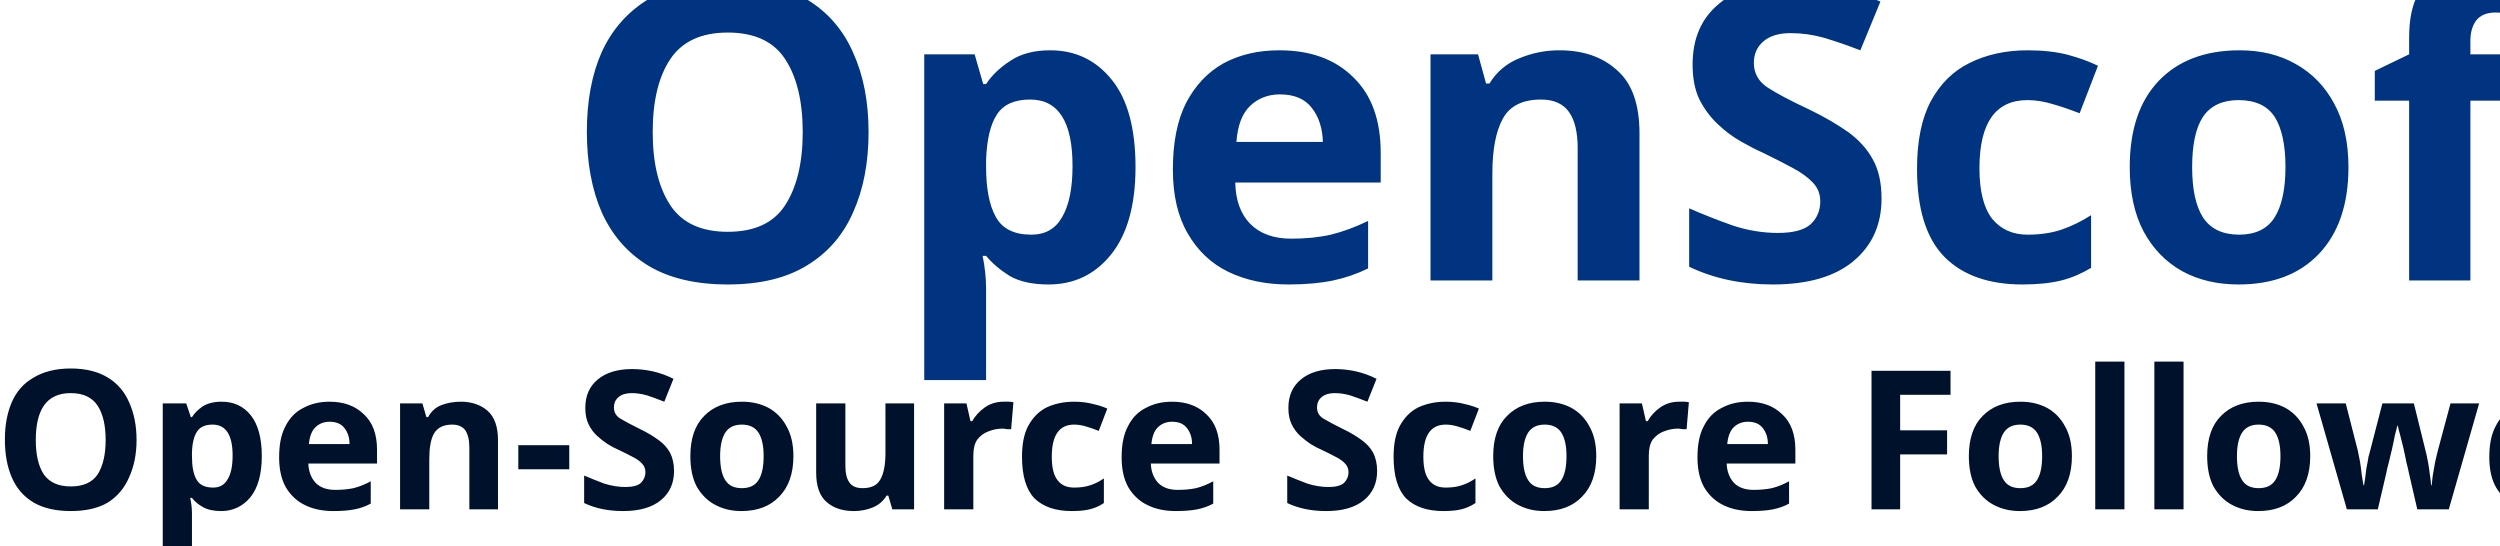
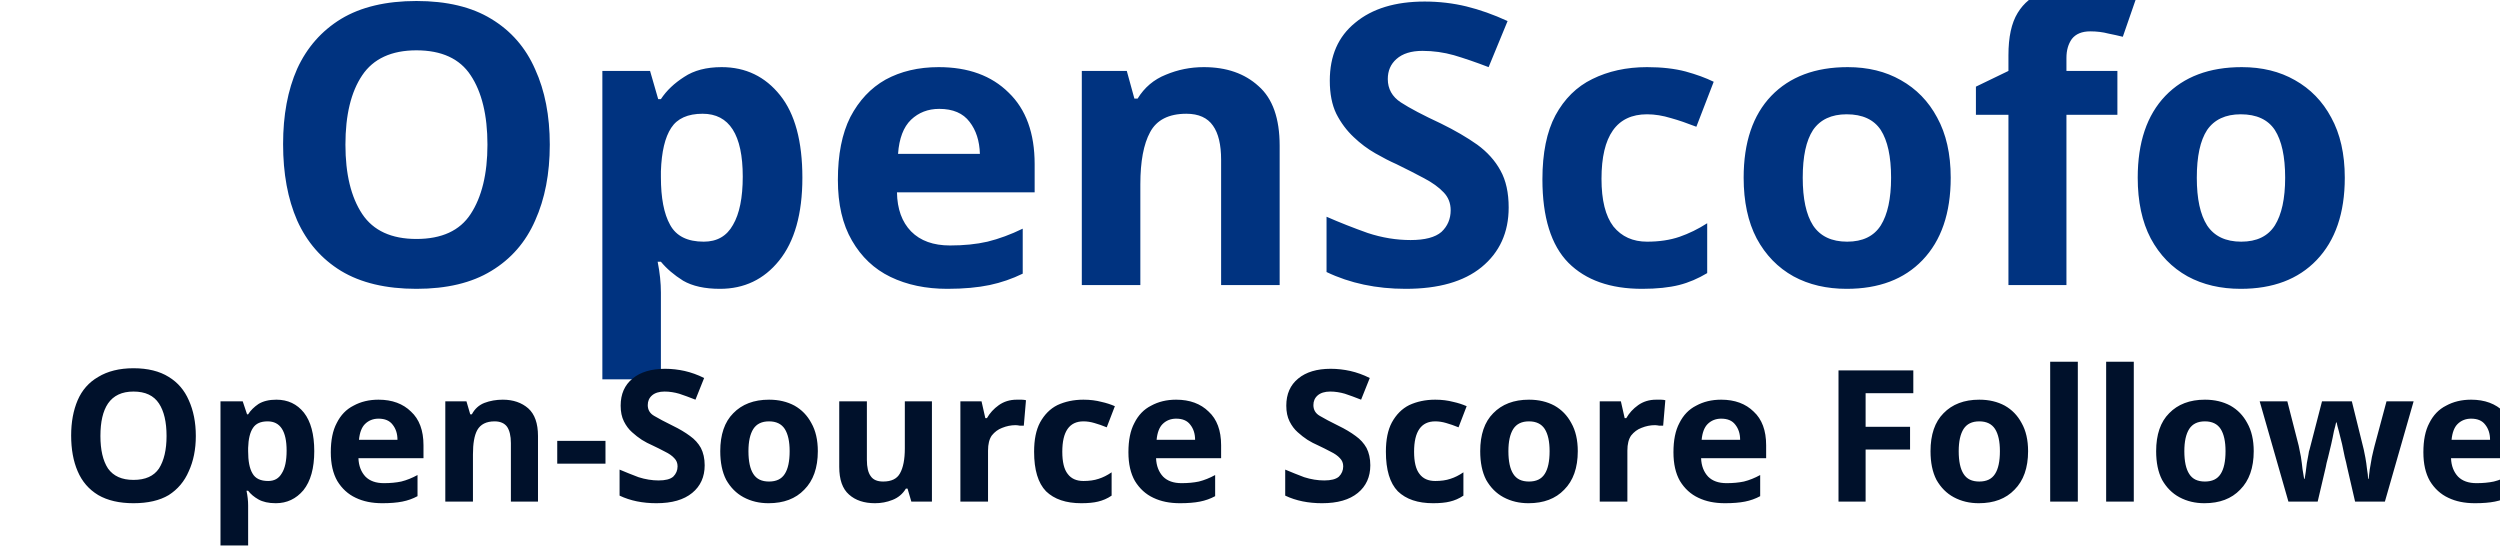
<svg xmlns="http://www.w3.org/2000/svg" width="68.226mm" height="14.874mm" viewBox="0 0 68.226 14.874" version="1.1" id="svg1">
  <defs id="defs1" />
  <g id="layer1" transform="translate(-33.63646,-98.97888)">
-     <text xml:space="preserve" style="font-size:11.289px;writing-mode:lr-tb;direction:ltr;fill:#003380;stroke-width:0.265" x="48.997" y="106.635" id="text1">
-       <tspan id="tspan1" style="font-style:normal;font-variant:normal;font-weight:bold;font-stretch:normal;font-size:11.289px;font-family:'Proxima Nova';-inkscape-font-specification:'Proxima Nova Bold';fill:#003380;stroke-width:0.265" x="48.997" y="106.635">OpenScofo</tspan>
-     </text>
-     <text xml:space="preserve" style="font-size:5.292px;writing-mode:lr-tb;direction:ltr;fill:#00112b;stroke-width:0.265" x="33.456" y="112.879" id="text2">
-       <tspan id="tspan2" style="font-style:normal;font-variant:normal;font-weight:bold;font-stretch:normal;font-size:5.292px;font-family:'Proxima Nova';-inkscape-font-specification:'Proxima Nova Bold';fill:#00112b;stroke-width:0.265" x="33.456" y="112.879">Open-Source Score Follower</tspan>
-     </text>
+     <g id="g1" transform="matrix(0.9467374,0,0,0.9467374,1.791562,5.271865)">
+       <text xml:space="preserve" style="font-size:11.289px;writing-mode:lr-tb;direction:ltr;fill:#003380;stroke-width:0.265" x="41.14" y="107.194" id="text1">
+         <tspan id="tspan1" style="font-style:normal;font-variant:normal;font-weight:bold;font-stretch:normal;font-size:11.289px;font-family:'Proxima Nova';-inkscape-font-specification:'Proxima Nova Bold';fill:#003380;stroke-width:0.265" x="41.14" y="107.194">OpenScofo</tspan>
+       </text>
+       <text xml:space="preserve" style="font-size:5.292px;writing-mode:lr-tb;direction:ltr;fill:#00112b;stroke-width:0.265" x="35.375" y="113.438" id="text2">
+         <tspan id="tspan2" style="font-style:normal;font-variant:normal;font-weight:bold;font-stretch:normal;font-size:5.292px;font-family:'Proxima Nova';-inkscape-font-specification:'Proxima Nova Bold';fill:#00112b;stroke-width:0.265" x="35.375" y="113.438">Open-Source Score Follower</tspan>
+       </text>
+     </g>
  </g>
</svg>
